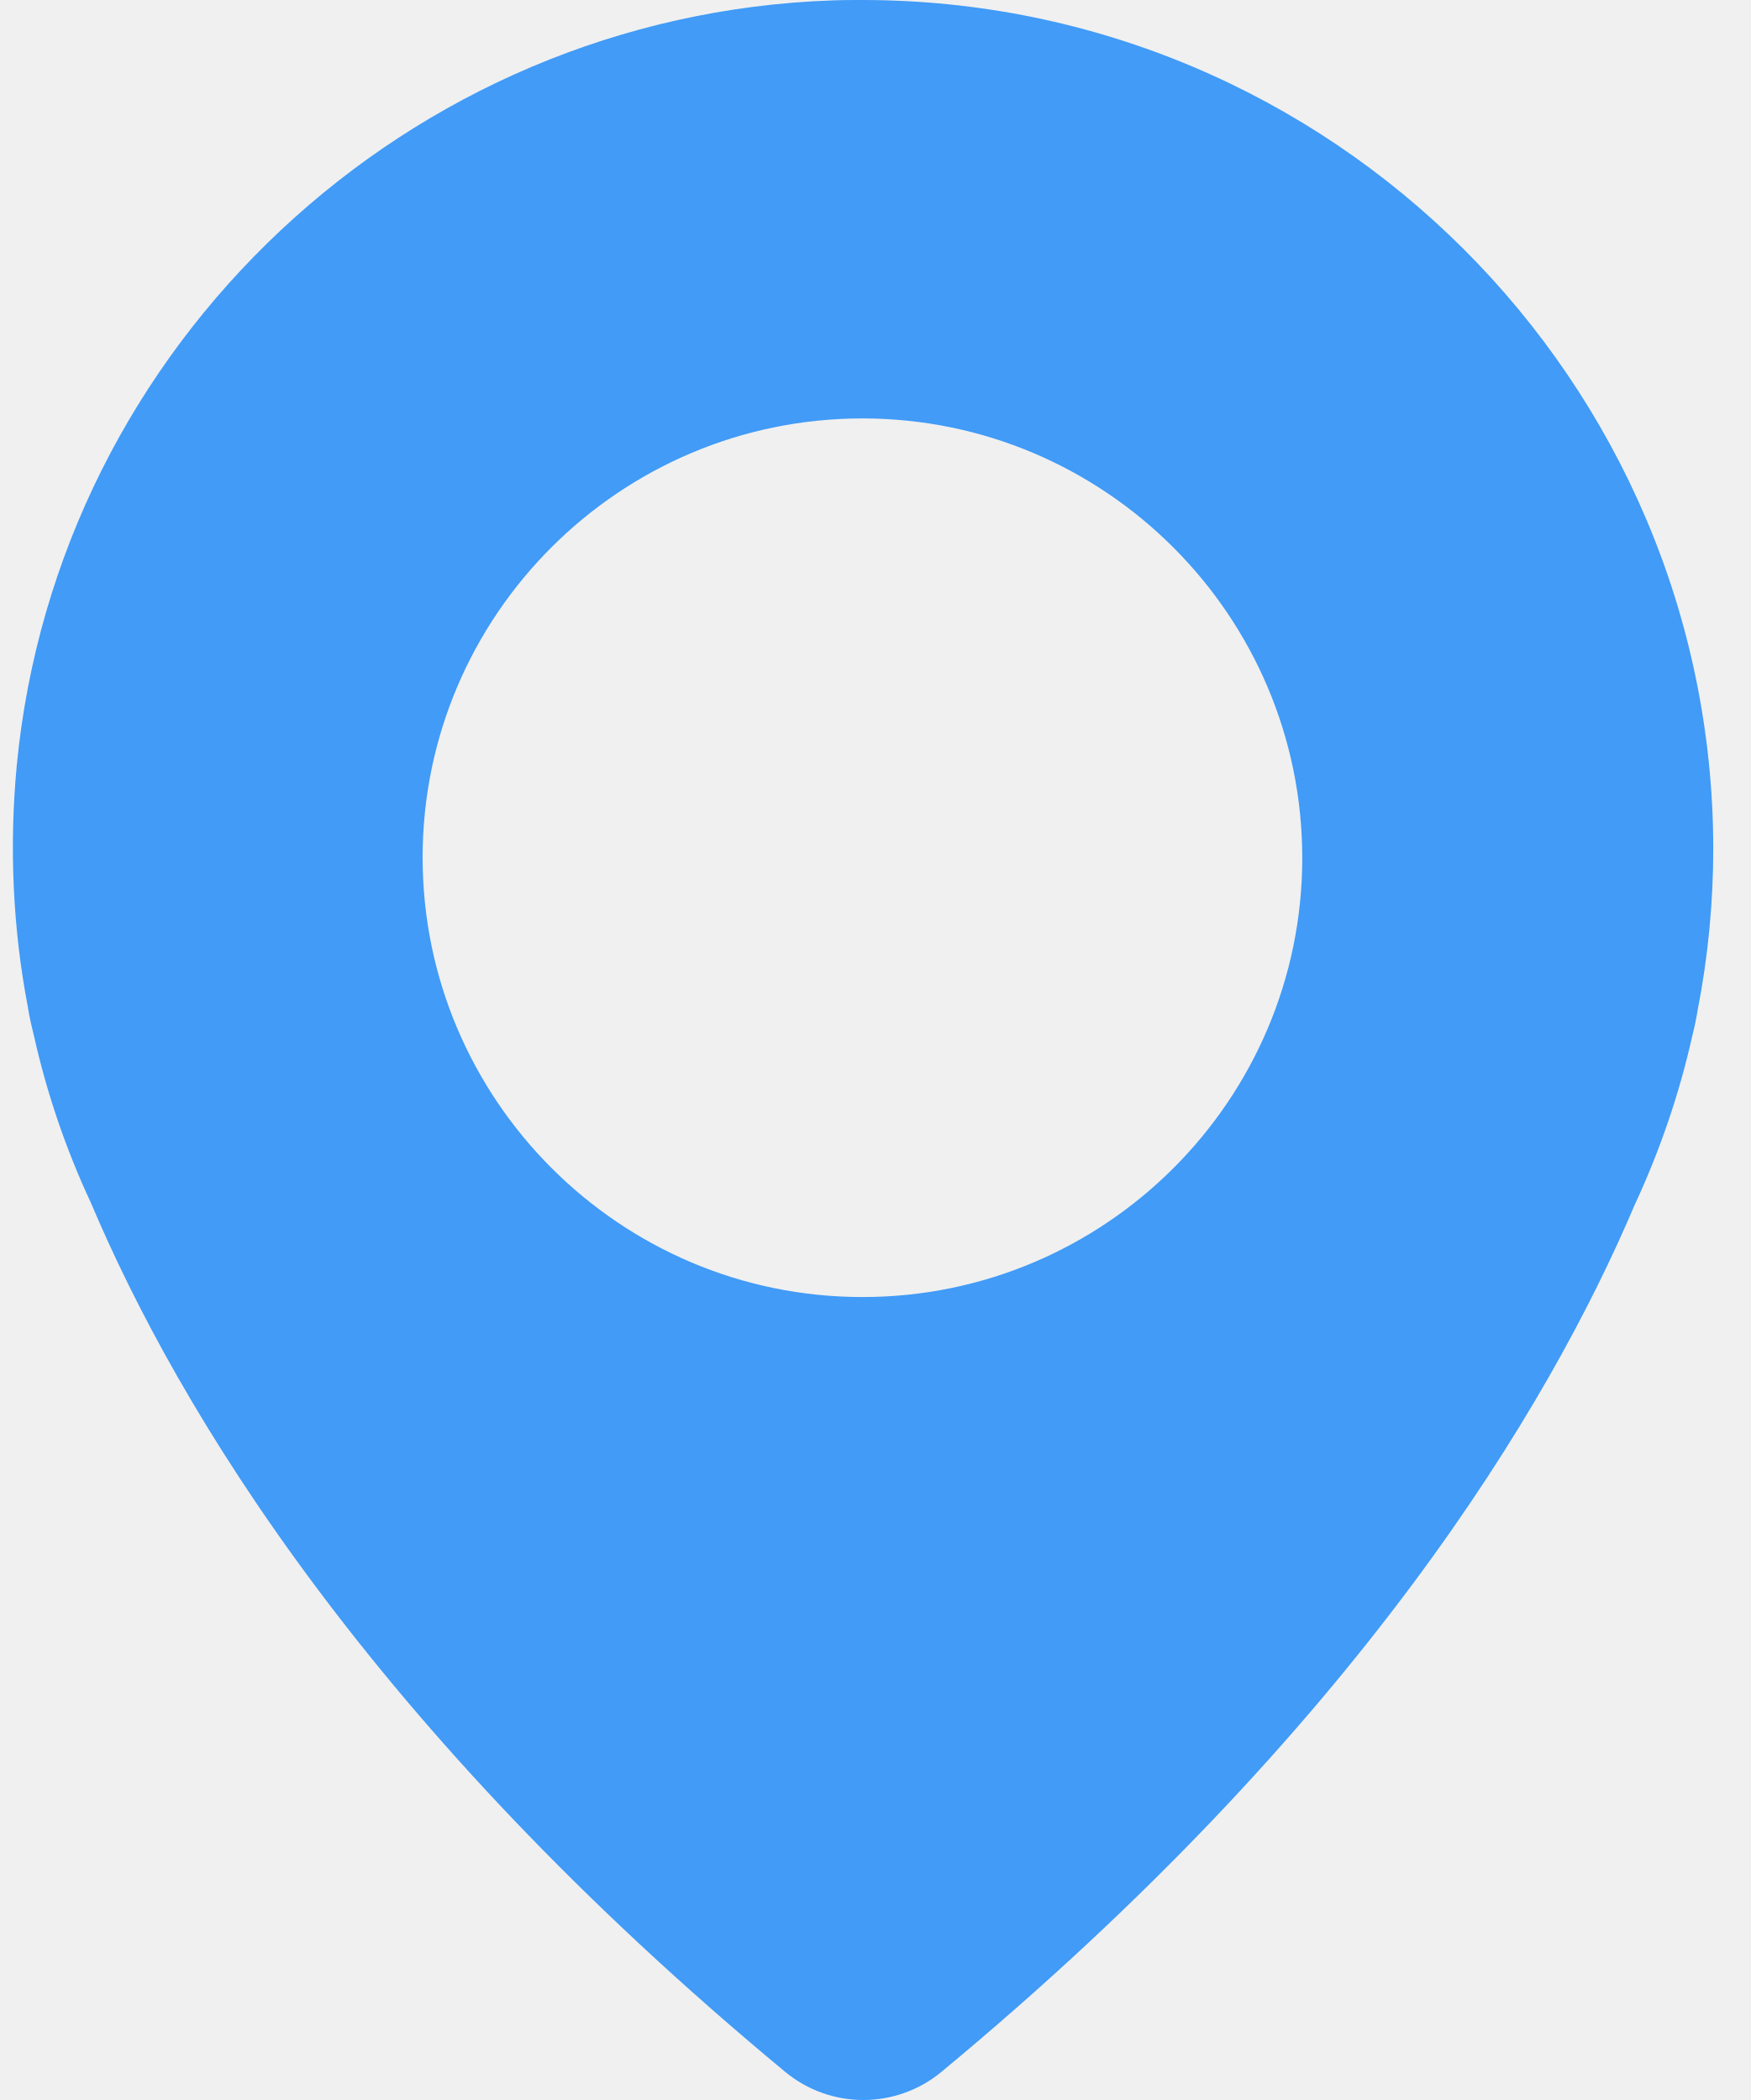
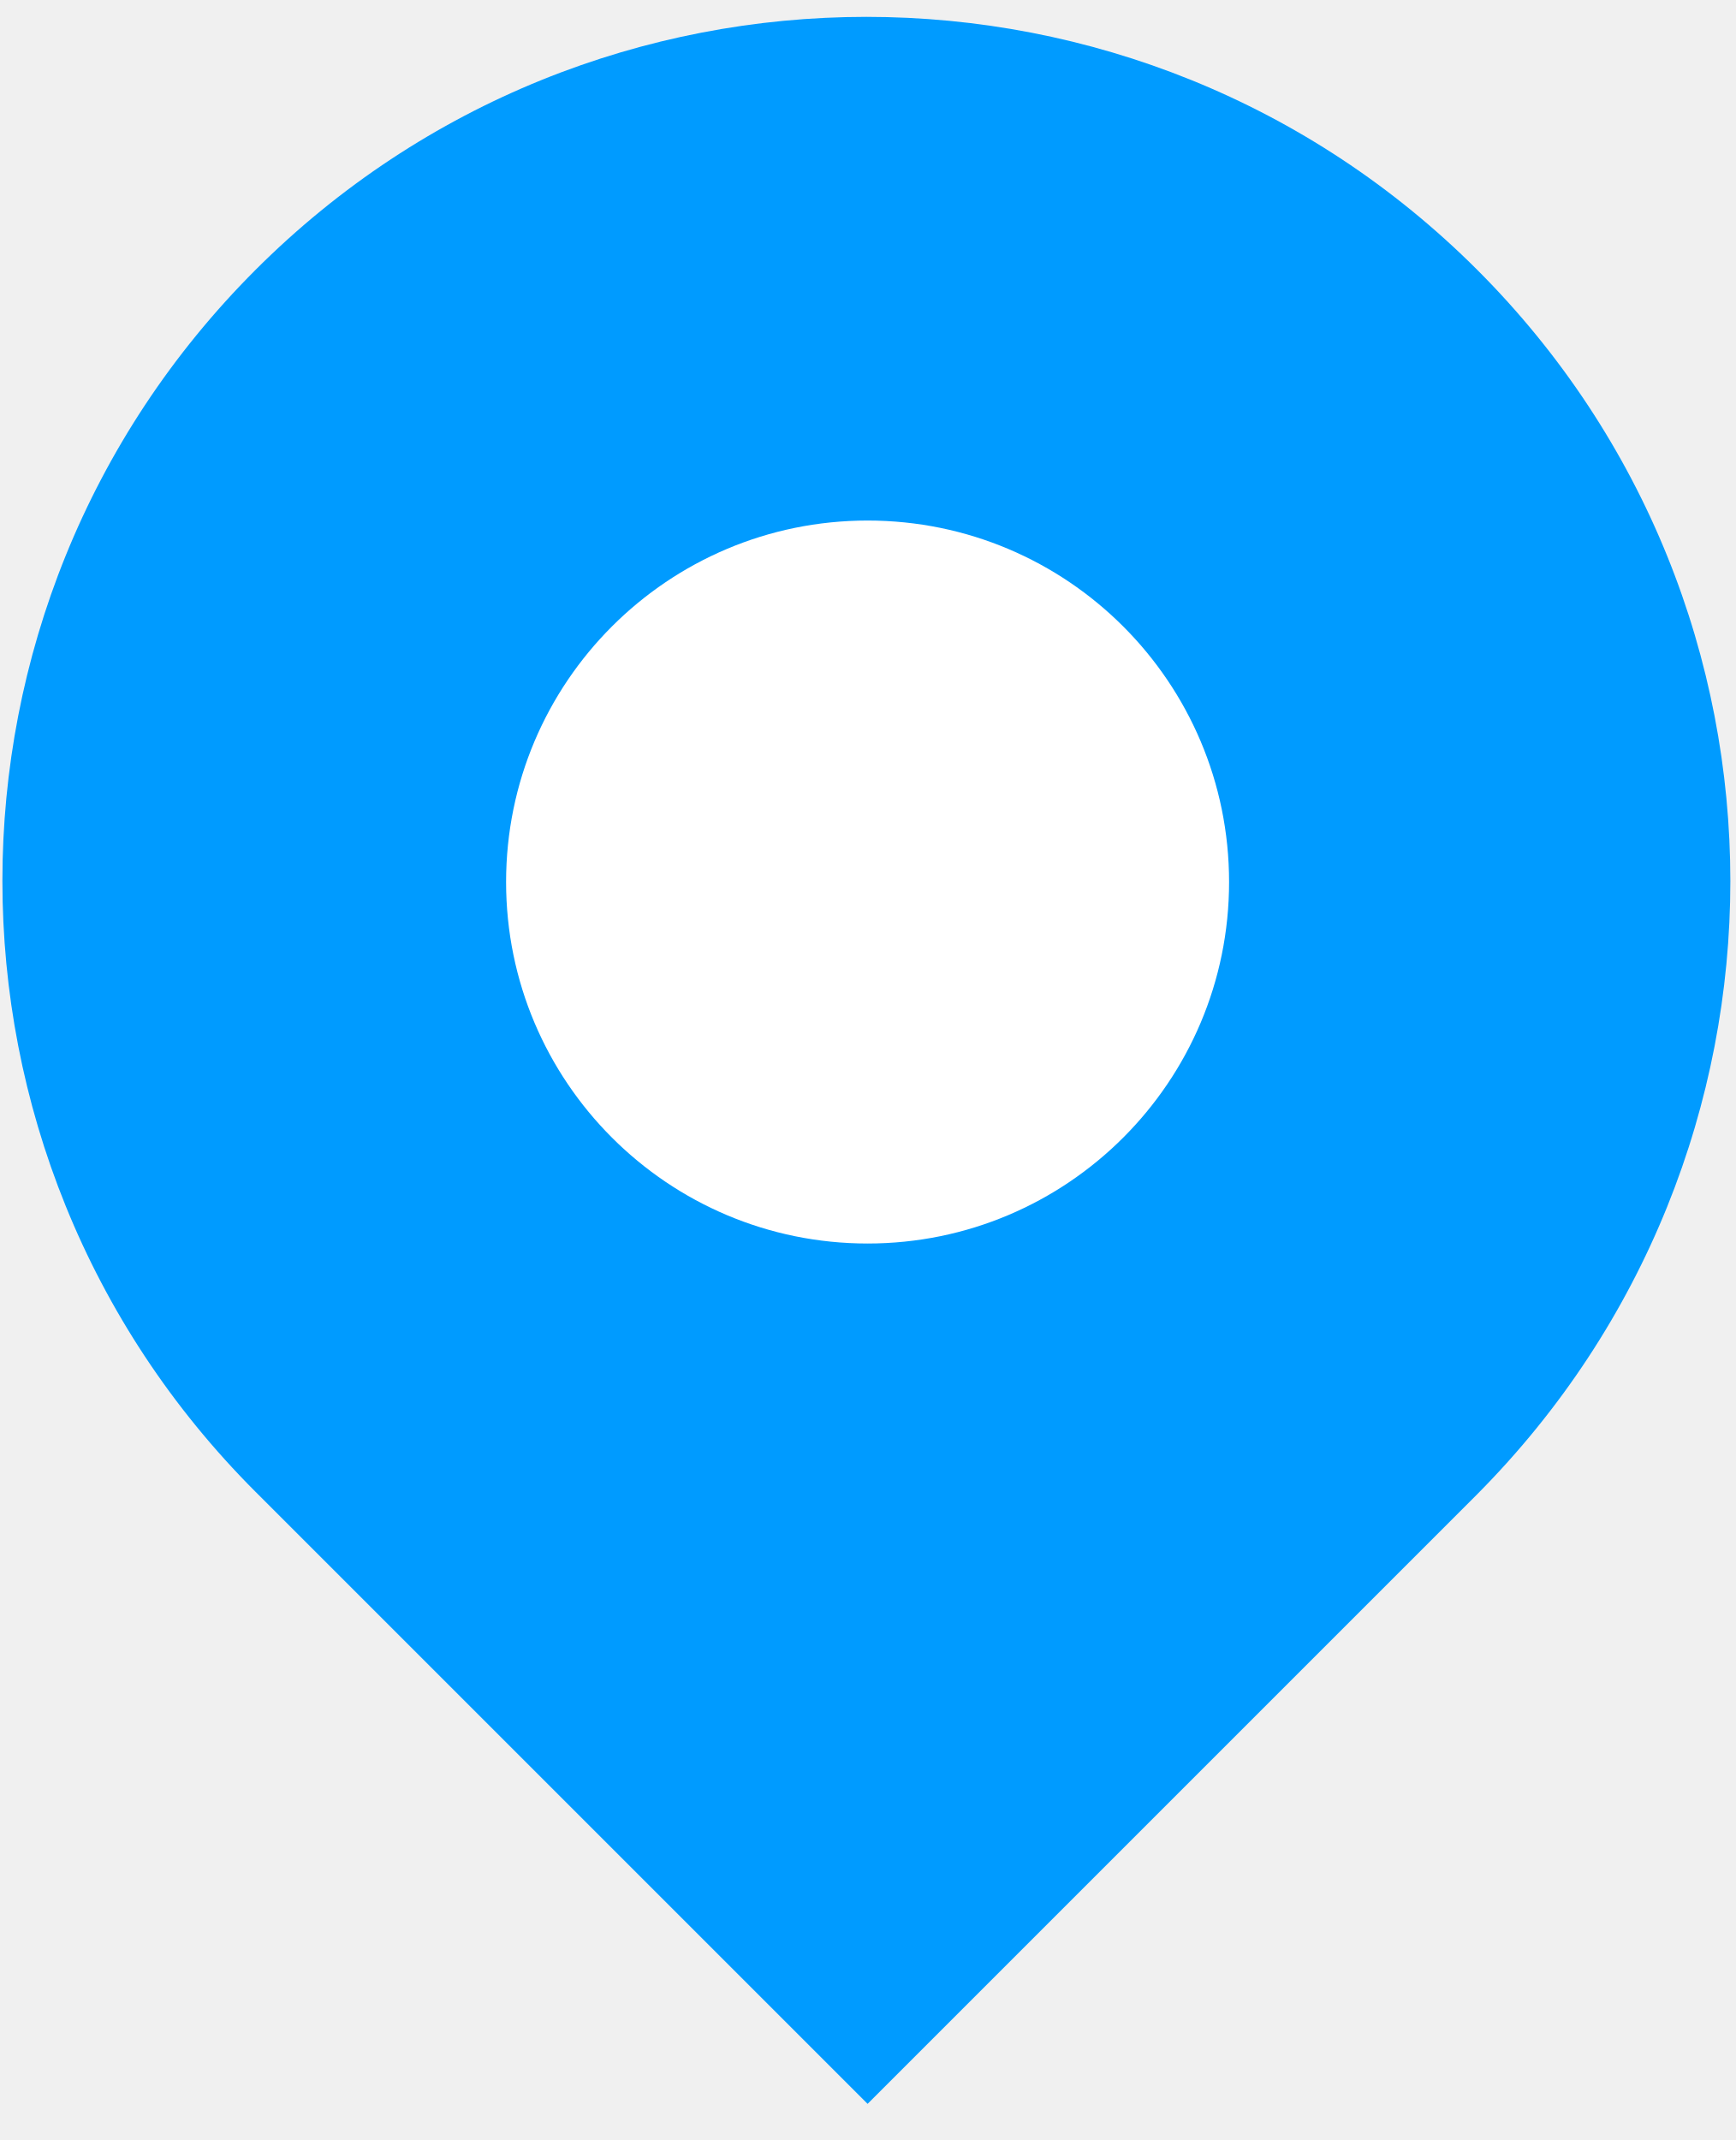
- <svg xmlns="http://www.w3.org/2000/svg" width="30px" height="36px" viewBox="0 0 30 36" version="1.1">
+ <svg xmlns="http://www.w3.org/2000/svg" width="30px" height="37px" viewBox="0 0 30 37" version="1.1">
  <defs />
  <g id="Page-1" stroke="none" stroke-width="1" fill="none" fill-rule="evenodd">
-     <g id="User-Interface-Icons-White-Dark" transform="translate(-513, -4905)" fill="#419BF7" fill-rule="nonzero">
-       <path d="M527.781,4905 C535.813,4905 542.349,4911.525 542.363,4919.538 C542.363,4920.466 542.275,4921.394 542.098,4922.3 C542.076,4922.44 542.046,4922.588 542.002,4922.764 C541.781,4923.751 541.449,4924.723 541.021,4925.644 C539.531,4929.157 536.249,4934.622 529.131,4940.521 C528.755,4940.831 528.283,4941 527.796,4941 C527.309,4941 526.837,4940.831 526.461,4940.521 C519.336,4934.615 516.053,4929.157 514.556,4925.615 C514.136,4924.716 513.804,4923.751 513.582,4922.757 C513.501,4922.44 513.479,4922.271 513.479,4922.271 C513.221,4920.93 513.155,4919.524 513.287,4918.124 C513.981,4910.899 519.992,4905.258 527.265,4905.007 C527.434,4905 527.611,4905 527.781,4905 Z M527.781,4912.173 C523.621,4912.173 520.243,4915.554 520.243,4919.7 C520.243,4923.847 523.621,4927.235 527.781,4927.235 C531.941,4927.235 535.319,4923.854 535.319,4919.708 C535.319,4915.561 531.941,4912.173 527.781,4912.173 Z" id="placeholder" />
+     <g id="marker" fill-rule="nonzero">
+       <path d="M25.542,4.667 C19.708,-1.167 10.25,-1.167 4.417,4.667 C-1.417,10.5 -1.417,19.958 4.417,25.792 L15,36.375 L25.542,25.833 C31.375,19.958 31.375,10.5 25.542,4.667 Z" id="Shape" fill="#009BFF" />
+       <circle id="Oval" fill="#FFFFFF" cx="15" cy="15.25" r="6.25" />
    </g>
  </g>
</svg>
